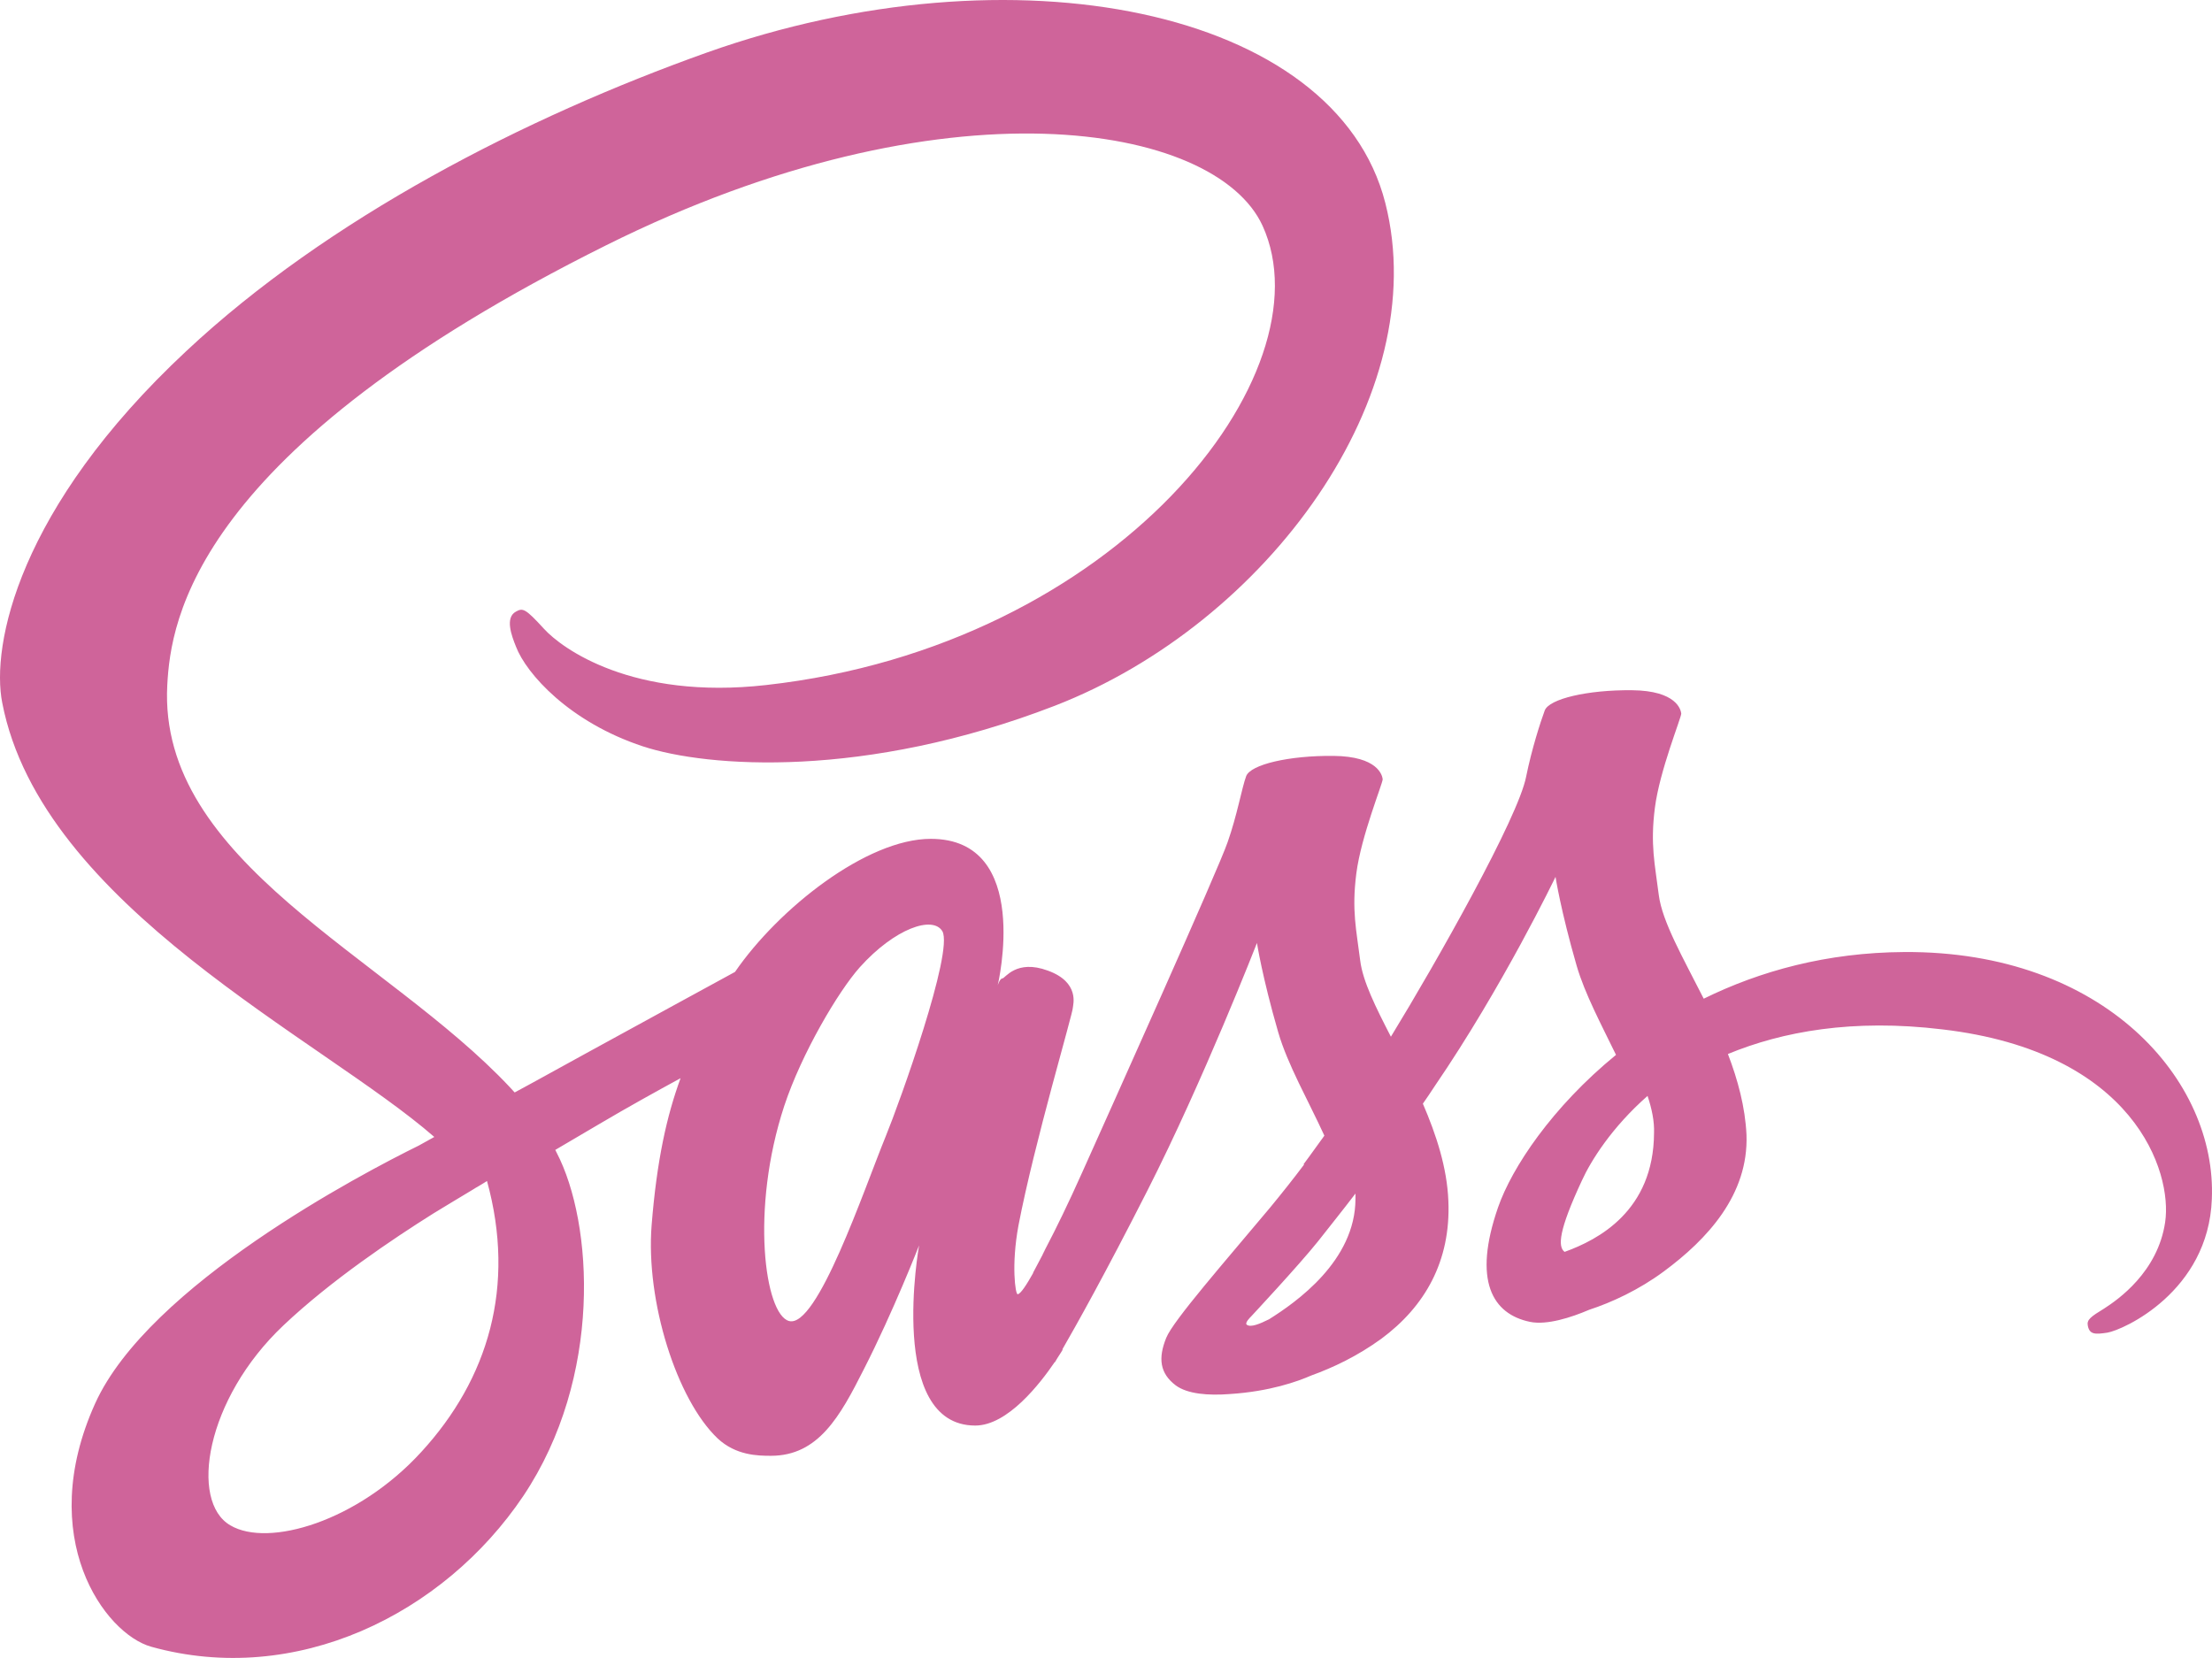
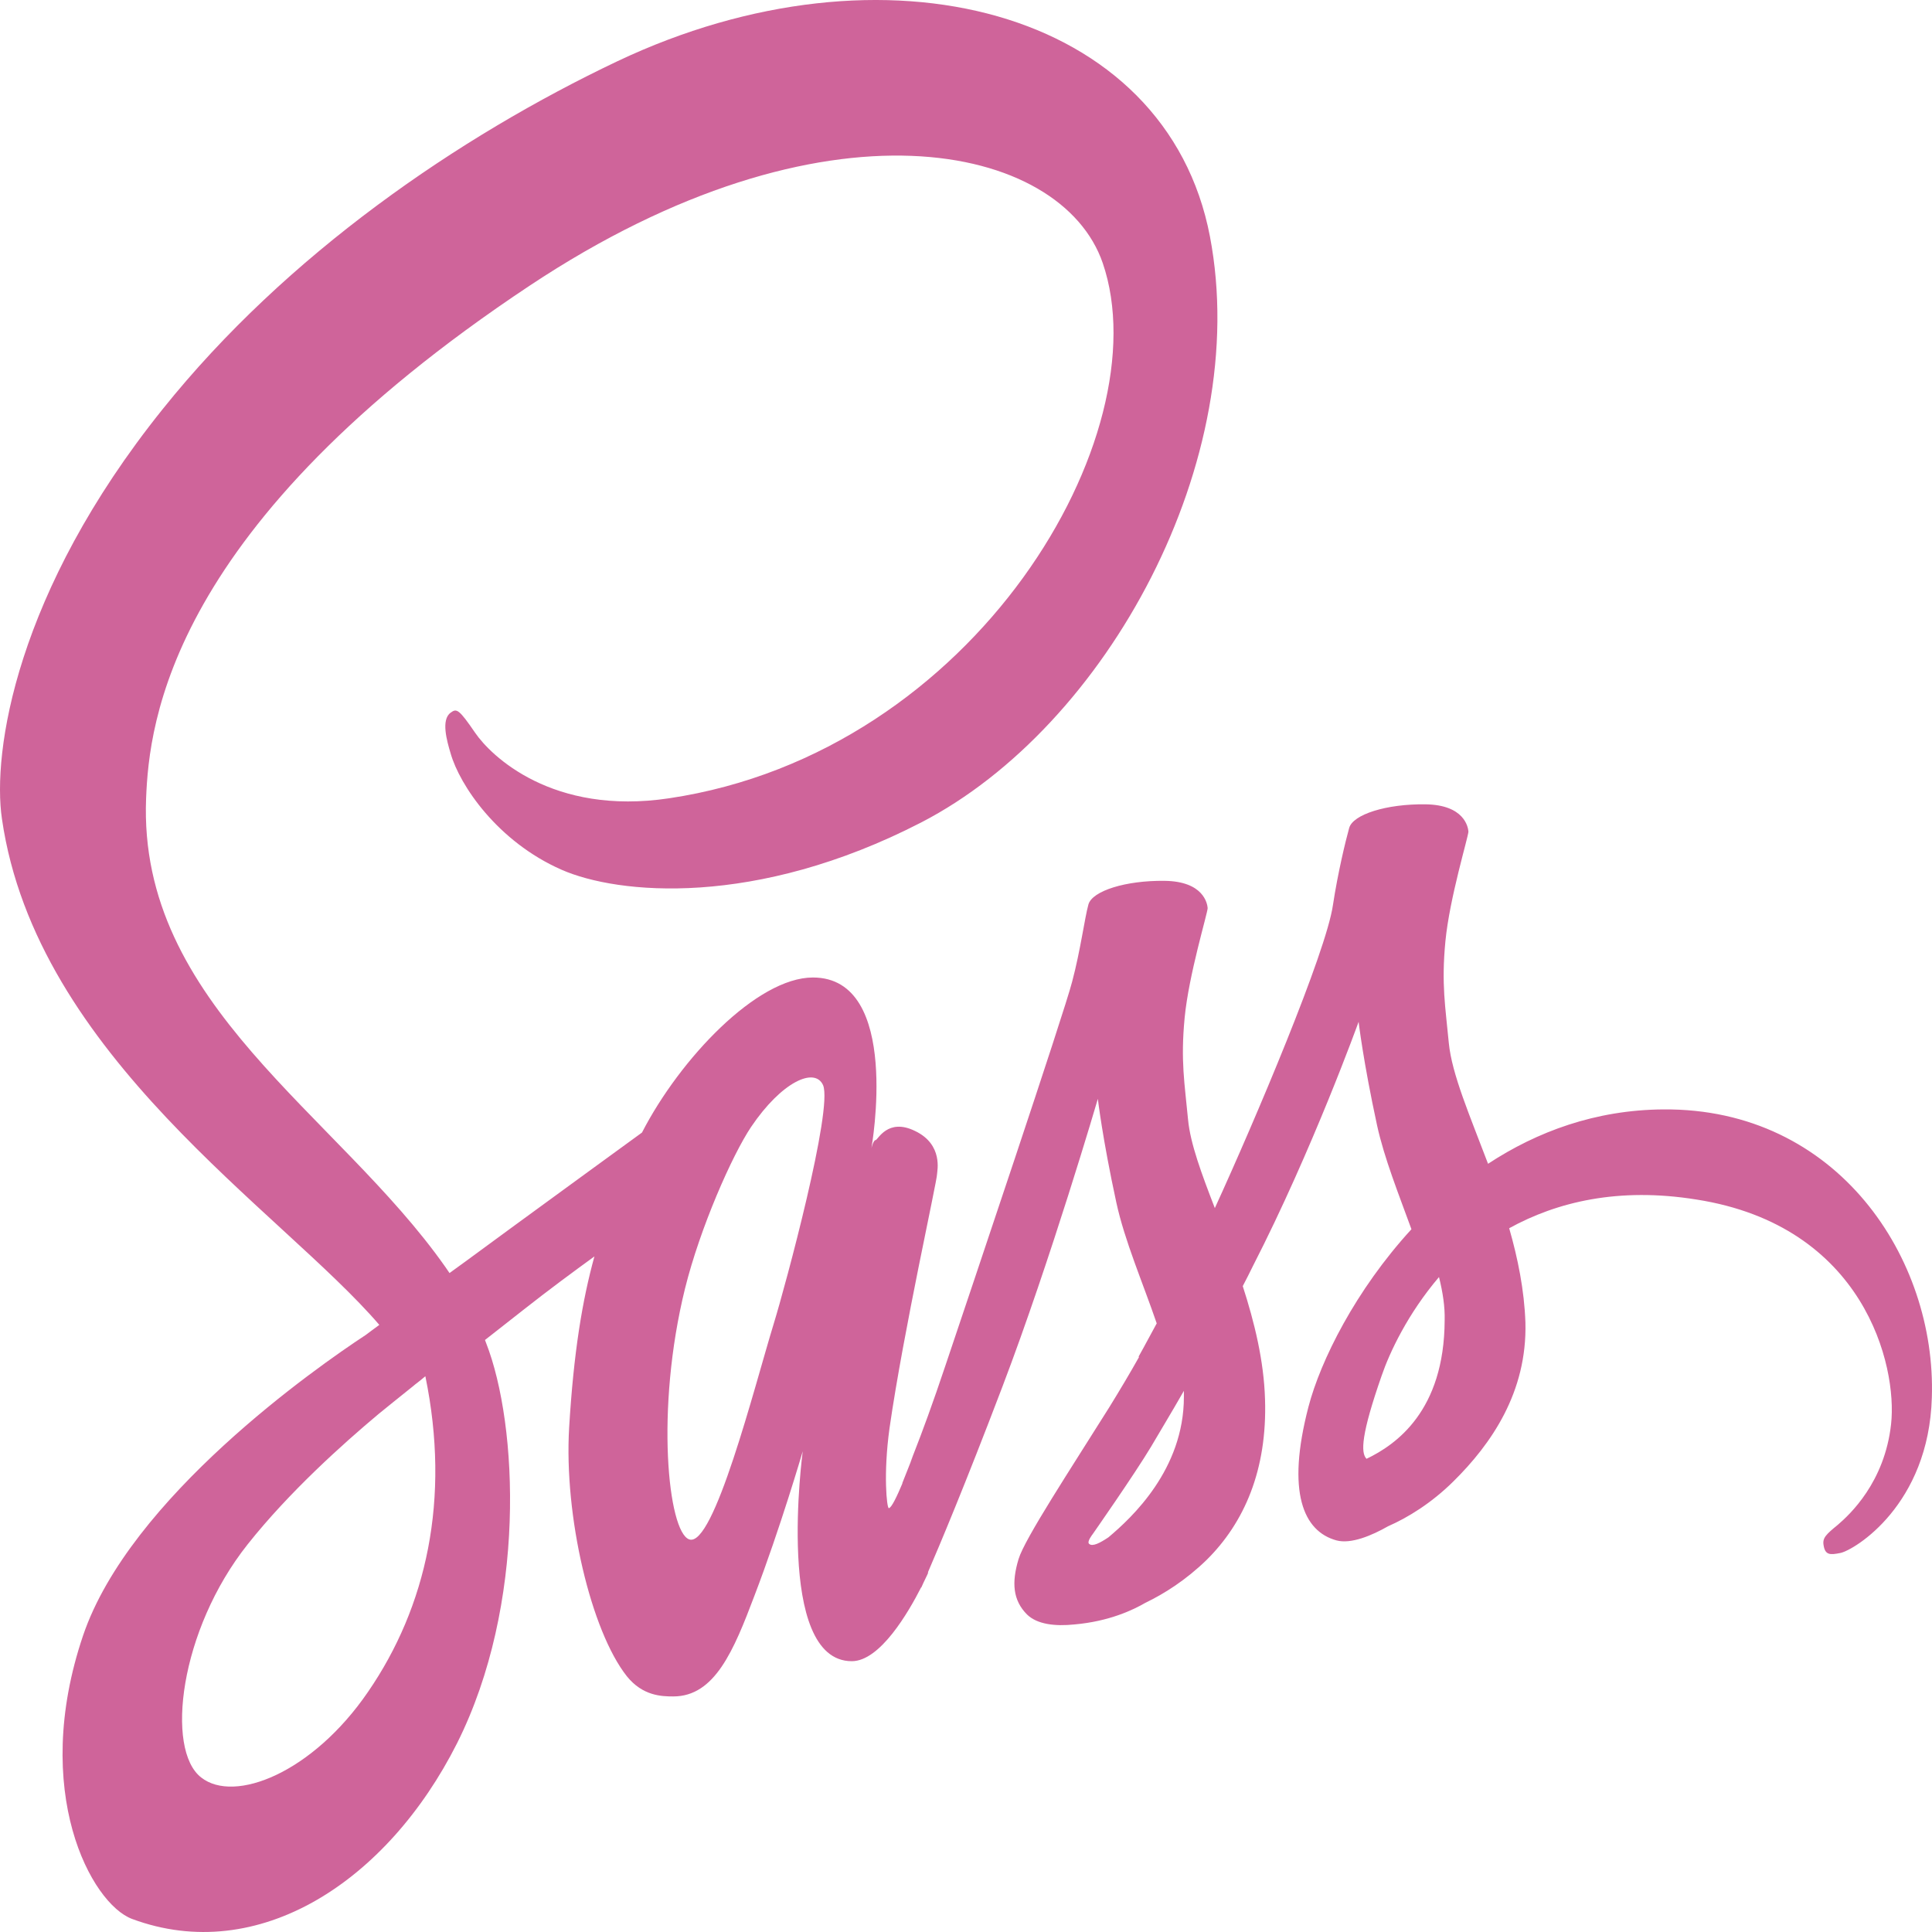
- <svg xmlns="http://www.w3.org/2000/svg" style="isolation:isolate" viewBox="7.522 7.126 511.955 383.749" width="511.955" height="383.749">
-   <path d=" M 448.238 227.485 C 430.338 227.585 414.838 231.885 401.838 238.285 C 397.038 228.785 392.238 220.485 391.438 214.285 C 390.538 207.085 389.438 202.685 390.538 194.085 C 391.638 185.485 396.638 173.285 396.638 172.285 C 396.538 171.385 395.538 166.985 385.238 166.885 C 374.938 166.785 366.038 168.885 365.038 171.585 C 364.038 174.285 362.038 180.485 360.738 186.885 C 358.938 196.285 340.138 229.585 329.438 247.085 C 325.938 240.285 322.938 234.285 322.338 229.485 C 321.438 222.285 320.338 217.885 321.438 209.285 C 322.538 200.685 327.538 188.485 327.538 187.485 C 327.438 186.585 326.438 182.185 316.138 182.085 C 305.838 181.985 296.938 184.085 295.938 186.785 C 294.938 189.485 293.838 195.885 291.638 202.085 C 289.538 208.285 264.538 263.885 258.038 278.385 C 254.738 285.785 251.838 291.685 249.738 295.685 C 247.638 299.685 249.638 295.985 249.438 296.385 C 247.638 299.785 246.638 301.685 246.638 301.685 L 246.638 301.785 C 245.238 304.285 243.738 306.685 243.038 306.685 C 242.538 306.685 241.538 299.985 243.238 290.785 C 246.938 271.485 255.938 241.385 255.838 240.285 C 255.838 239.785 257.538 234.485 250.038 231.785 C 242.738 229.085 240.138 233.585 239.538 233.585 C 238.938 233.585 238.438 235.185 238.438 235.185 C 238.438 235.185 246.538 201.285 222.938 201.285 C 208.138 201.285 187.738 217.385 177.638 232.085 C 171.238 235.585 157.638 242.985 143.238 250.885 C 137.738 253.885 132.038 257.085 126.638 259.985 L 125.538 258.785 C 96.938 228.285 44.038 206.685 46.238 165.685 C 47.038 150.785 52.238 111.485 147.838 63.885 C 226.138 24.885 288.838 35.585 299.738 59.385 C 315.238 93.385 266.238 156.585 184.838 165.685 C 153.838 169.185 137.538 157.185 133.438 152.685 C 129.138 147.985 128.538 147.785 126.938 148.685 C 124.338 150.085 125.938 154.285 126.938 156.785 C 129.338 163.085 139.338 174.285 156.338 179.885 C 171.238 184.785 207.638 187.485 251.638 170.485 C 300.938 151.385 339.438 98.385 328.138 54.085 C 316.638 8.985 241.838 -5.815 171.138 19.285 C 129.038 34.285 83.438 57.685 50.638 88.385 C 11.638 124.785 5.438 156.585 8.038 169.785 C 17.138 216.885 82.038 247.585 108.038 270.285 C 106.738 270.985 105.538 271.685 104.438 272.285 C 91.438 278.685 41.938 304.585 29.538 331.985 C 15.538 362.985 31.738 385.285 42.538 388.285 C 75.938 397.585 110.138 380.885 128.638 353.385 C 147.038 325.885 144.838 290.185 136.338 273.885 L 136.038 273.285 L 146.238 267.285 C 152.838 263.385 159.338 259.785 165.038 256.685 C 161.838 265.385 159.538 275.685 158.338 290.685 C 156.938 308.285 164.138 331.085 173.638 340.085 C 177.838 343.985 182.838 344.085 185.938 344.085 C 196.938 344.085 201.938 334.985 207.438 324.085 C 214.238 310.785 220.238 295.385 220.238 295.385 C 220.238 295.385 212.738 337.085 233.238 337.085 C 240.738 337.085 248.238 327.385 251.638 322.385 L 251.638 322.485 C 251.638 322.485 251.838 322.185 252.238 321.485 C 253.038 320.285 253.438 319.585 253.438 319.585 L 253.438 319.385 C 256.438 314.185 263.138 302.285 273.138 282.585 C 286.038 257.185 298.438 225.385 298.438 225.385 C 298.438 225.385 299.638 233.185 303.338 245.985 C 305.538 253.585 310.338 261.885 314.038 269.985 C 311.038 274.185 309.238 276.585 309.238 276.585 L 309.338 276.685 C 306.938 279.885 304.238 283.285 301.438 286.685 C 291.238 298.885 279.038 312.785 277.438 316.785 C 275.538 321.485 275.938 324.985 279.638 327.785 C 282.338 329.785 287.138 330.185 292.238 329.785 C 301.438 329.185 307.838 326.885 311.038 325.485 C 316.038 323.685 321.738 320.985 327.238 316.985 C 337.238 309.585 343.338 299.085 342.738 285.085 C 342.438 277.385 339.938 269.785 336.838 262.585 C 337.738 261.285 338.638 259.985 339.538 258.585 C 355.338 235.485 367.538 210.085 367.538 210.085 C 367.538 210.085 368.738 217.885 372.438 230.685 C 374.338 237.185 378.138 244.285 381.538 251.285 C 366.738 263.385 357.438 277.385 354.238 286.585 C 348.338 303.585 352.938 311.285 361.638 313.085 C 365.538 313.885 371.138 312.085 375.338 310.285 C 380.538 308.585 386.838 305.685 392.638 301.385 C 402.638 293.985 412.238 283.685 411.738 269.785 C 411.438 263.385 409.738 257.085 407.438 251.085 C 420.038 245.885 436.338 242.885 457.038 245.385 C 501.538 250.585 510.338 278.385 508.638 289.985 C 506.938 301.585 497.638 307.985 494.538 309.985 C 491.438 311.885 490.438 312.585 490.738 313.985 C 491.138 316.085 492.538 315.985 495.238 315.585 C 498.938 314.985 518.638 306.085 519.438 284.685 C 520.638 257.185 494.538 227.185 448.238 227.485 L 448.238 227.485 Z  M 105.038 343.185 C 90.338 359.285 69.638 365.385 60.838 360.185 C 51.338 354.685 55.038 330.985 73.138 313.885 C 84.138 303.485 98.438 293.885 107.838 287.985 C 109.938 286.685 113.138 284.785 116.938 282.485 C 117.538 282.085 117.938 281.885 117.938 281.885 C 118.638 281.485 119.438 280.985 120.238 280.485 C 126.938 304.885 120.538 326.285 105.038 343.185 L 105.038 343.185 Z  M 212.538 270.085 C 207.438 282.585 196.638 314.685 190.138 312.885 C 184.538 311.385 181.138 287.085 189.038 263.085 C 193.038 250.985 201.538 236.585 206.538 230.985 C 214.638 221.985 223.438 218.985 225.638 222.685 C 228.238 227.485 215.738 262.285 212.538 270.085 Z  M 301.238 312.485 C 299.038 313.585 297.038 314.385 296.138 313.785 C 295.438 313.385 297.038 311.885 297.038 311.885 C 297.038 311.885 308.138 299.985 312.538 294.485 C 315.038 291.285 318.038 287.585 321.238 283.385 L 321.238 284.585 C 321.238 298.985 307.438 308.585 301.238 312.485 L 301.238 312.485 Z  M 369.638 296.885 C 368.038 295.685 368.238 291.985 373.638 280.385 C 375.738 275.785 380.538 268.085 388.838 260.785 C 389.838 263.785 390.438 266.685 390.338 269.385 C 390.238 287.385 377.438 294.085 369.638 296.885 Z " fill="rgb(207,100,154)" />
+ <svg xmlns="http://www.w3.org/2000/svg" style="isolation:isolate" viewBox="151.722 55.668 250 250" width="250" height="250">
+   <path d=" M 366.934 199.225 C 358.193 199.29 350.624 202.091 344.275 206.261 C 341.932 200.072 339.588 194.665 339.197 190.626 C 338.757 185.935 338.22 183.069 338.757 177.466 C 339.295 171.863 341.736 163.915 341.736 163.264 C 341.687 162.678 341.199 159.811 336.169 159.746 C 331.14 159.681 326.793 161.049 326.305 162.808 C 325.817 164.567 324.84 168.606 324.205 172.775 C 323.326 178.899 314.146 200.593 308.921 211.994 C 307.212 207.564 305.747 203.655 305.454 200.528 C 305.014 195.837 304.477 192.971 305.014 187.368 C 305.551 181.766 307.993 173.818 307.993 173.166 C 307.944 172.58 307.456 169.713 302.426 169.648 C 297.396 169.583 293.05 170.951 292.562 172.71 C 292.074 174.469 291.537 178.639 290.462 182.678 C 289.437 186.717 277.229 222.938 274.054 232.385 C 272.443 237.206 271.027 241.049 270.001 243.655 C 268.976 246.261 269.953 243.85 269.855 244.111 C 268.976 246.326 268.488 247.564 268.488 247.564 L 268.488 247.629 C 267.804 249.258 267.071 250.821 266.73 250.821 C 266.485 250.821 265.997 246.456 266.827 240.463 C 268.634 227.89 273.029 208.28 272.98 207.564 C 272.98 207.238 273.81 203.785 270.148 202.026 C 266.583 200.267 265.314 203.199 265.021 203.199 C 264.728 203.199 264.483 204.241 264.483 204.241 C 264.483 204.241 268.439 182.156 256.914 182.156 C 249.687 182.156 239.725 192.645 234.793 202.222 C 231.668 204.502 225.027 209.323 217.995 214.469 C 215.309 216.424 212.526 218.508 209.889 220.398 L 209.352 219.616 C 195.386 199.746 169.553 185.674 170.628 158.964 C 171.018 149.257 173.557 123.655 220.241 92.645 C 258.477 67.238 289.095 74.208 294.418 89.713 C 301.987 111.863 278.059 153.036 238.309 158.964 C 223.171 161.244 215.211 153.427 213.209 150.495 C 211.11 147.433 210.817 147.303 210.035 147.889 C 208.766 148.801 209.547 151.538 210.035 153.166 C 211.207 157.27 216.09 164.567 224.392 168.215 C 231.668 171.407 249.443 173.166 270.929 162.091 C 295.004 149.648 313.804 115.12 308.286 86.26 C 302.67 56.879 266.144 47.238 231.619 63.589 C 211.061 73.361 188.793 88.606 172.776 108.606 C 153.731 132.319 150.704 153.036 151.974 161.635 C 156.417 192.319 188.109 212.319 200.806 227.108 C 200.171 227.564 199.585 228.02 199.048 228.411 C 192.7 232.58 168.528 249.453 162.472 267.303 C 155.636 287.499 163.547 302.027 168.821 303.981 C 185.131 310.04 201.831 299.16 210.865 281.245 C 219.851 263.329 218.776 240.072 214.625 229.453 L 214.479 229.062 L 219.46 225.153 C 222.683 222.613 225.857 220.267 228.64 218.248 C 227.078 223.916 225.955 230.626 225.369 240.398 C 224.685 251.864 228.201 266.717 232.84 272.58 C 234.891 275.121 237.333 275.186 238.846 275.186 C 244.218 275.186 246.66 269.258 249.345 262.157 C 252.666 253.492 255.596 243.46 255.596 243.46 C 255.596 243.46 251.933 270.626 261.944 270.626 C 265.607 270.626 269.269 264.307 270.929 261.049 L 270.929 261.114 C 270.929 261.114 271.027 260.919 271.222 260.463 C 271.613 259.681 271.808 259.225 271.808 259.225 L 271.808 259.095 C 273.273 255.707 276.545 247.955 281.428 235.121 C 287.728 218.574 293.783 197.857 293.783 197.857 C 293.783 197.857 294.369 202.938 296.176 211.277 C 297.25 216.228 299.594 221.635 301.401 226.912 C 299.936 229.648 299.057 231.212 299.057 231.212 L 299.106 231.277 C 297.934 233.362 296.615 235.577 295.248 237.792 C 290.267 245.74 284.309 254.795 283.528 257.401 C 282.6 260.463 282.795 262.743 284.602 264.567 C 285.921 265.87 288.265 266.131 290.755 265.87 C 295.248 265.479 298.373 263.981 299.936 263.069 C 302.377 261.896 305.161 260.137 307.847 257.531 C 312.73 252.71 315.709 245.87 315.416 236.749 C 315.269 231.733 314.048 226.782 312.534 222.091 C 312.974 221.245 313.413 220.398 313.853 219.486 C 321.568 204.437 327.526 187.889 327.526 187.889 C 327.526 187.889 328.112 192.971 329.919 201.31 C 330.847 205.544 332.702 210.17 334.362 214.73 C 327.135 222.613 322.594 231.733 321.031 237.727 C 318.15 248.802 320.396 253.818 324.645 254.991 C 326.549 255.512 329.284 254.339 331.335 253.166 C 333.874 252.059 336.951 250.17 339.783 247.368 C 344.666 242.548 349.354 235.837 349.11 226.782 C 348.963 222.613 348.133 218.508 347.01 214.6 C 353.163 211.212 361.123 209.258 371.231 210.886 C 392.961 214.274 397.259 232.385 396.428 239.942 C 395.598 247.499 391.057 251.668 389.543 252.971 C 388.029 254.209 387.541 254.665 387.687 255.577 C 387.883 256.945 388.566 256.88 389.885 256.619 C 391.692 256.228 401.312 250.43 401.702 236.489 C 402.288 218.574 389.543 199.03 366.934 199.225 L 366.934 199.225 Z  M 199.341 274.6 C 192.163 285.088 182.054 289.062 177.757 285.675 C 173.118 282.092 174.925 266.652 183.763 255.512 C 189.135 248.736 196.118 242.482 200.708 238.639 C 201.734 237.792 203.296 236.554 205.152 235.056 C 205.445 234.795 205.64 234.665 205.64 234.665 C 205.982 234.404 206.373 234.078 206.763 233.753 C 210.035 249.649 206.91 263.59 199.341 274.6 L 199.341 274.6 Z  M 251.836 226.977 C 249.345 235.121 244.071 256.033 240.897 254.86 C 238.163 253.883 236.502 238.052 240.36 222.417 C 242.313 214.534 246.464 205.153 248.906 201.505 C 252.861 195.642 257.158 193.687 258.233 196.098 C 259.502 199.225 253.398 221.896 251.836 226.977 Z  M 295.15 254.6 C 294.076 255.316 293.099 255.837 292.66 255.447 C 292.318 255.186 293.099 254.209 293.099 254.209 C 293.099 254.209 298.52 246.456 300.668 242.873 C 301.889 240.789 303.354 238.378 304.917 235.642 L 304.917 236.424 C 304.917 245.805 298.178 252.059 295.15 254.6 L 295.15 254.6 Z  M 328.551 244.437 C 327.77 243.655 327.868 241.245 330.505 233.688 C 331.53 230.691 333.874 225.675 337.927 220.919 C 338.416 222.873 338.709 224.762 338.66 226.521 C 338.611 238.248 332.36 242.613 328.551 244.437 Z " fill="rgb(207,100,154)" />
</svg>
